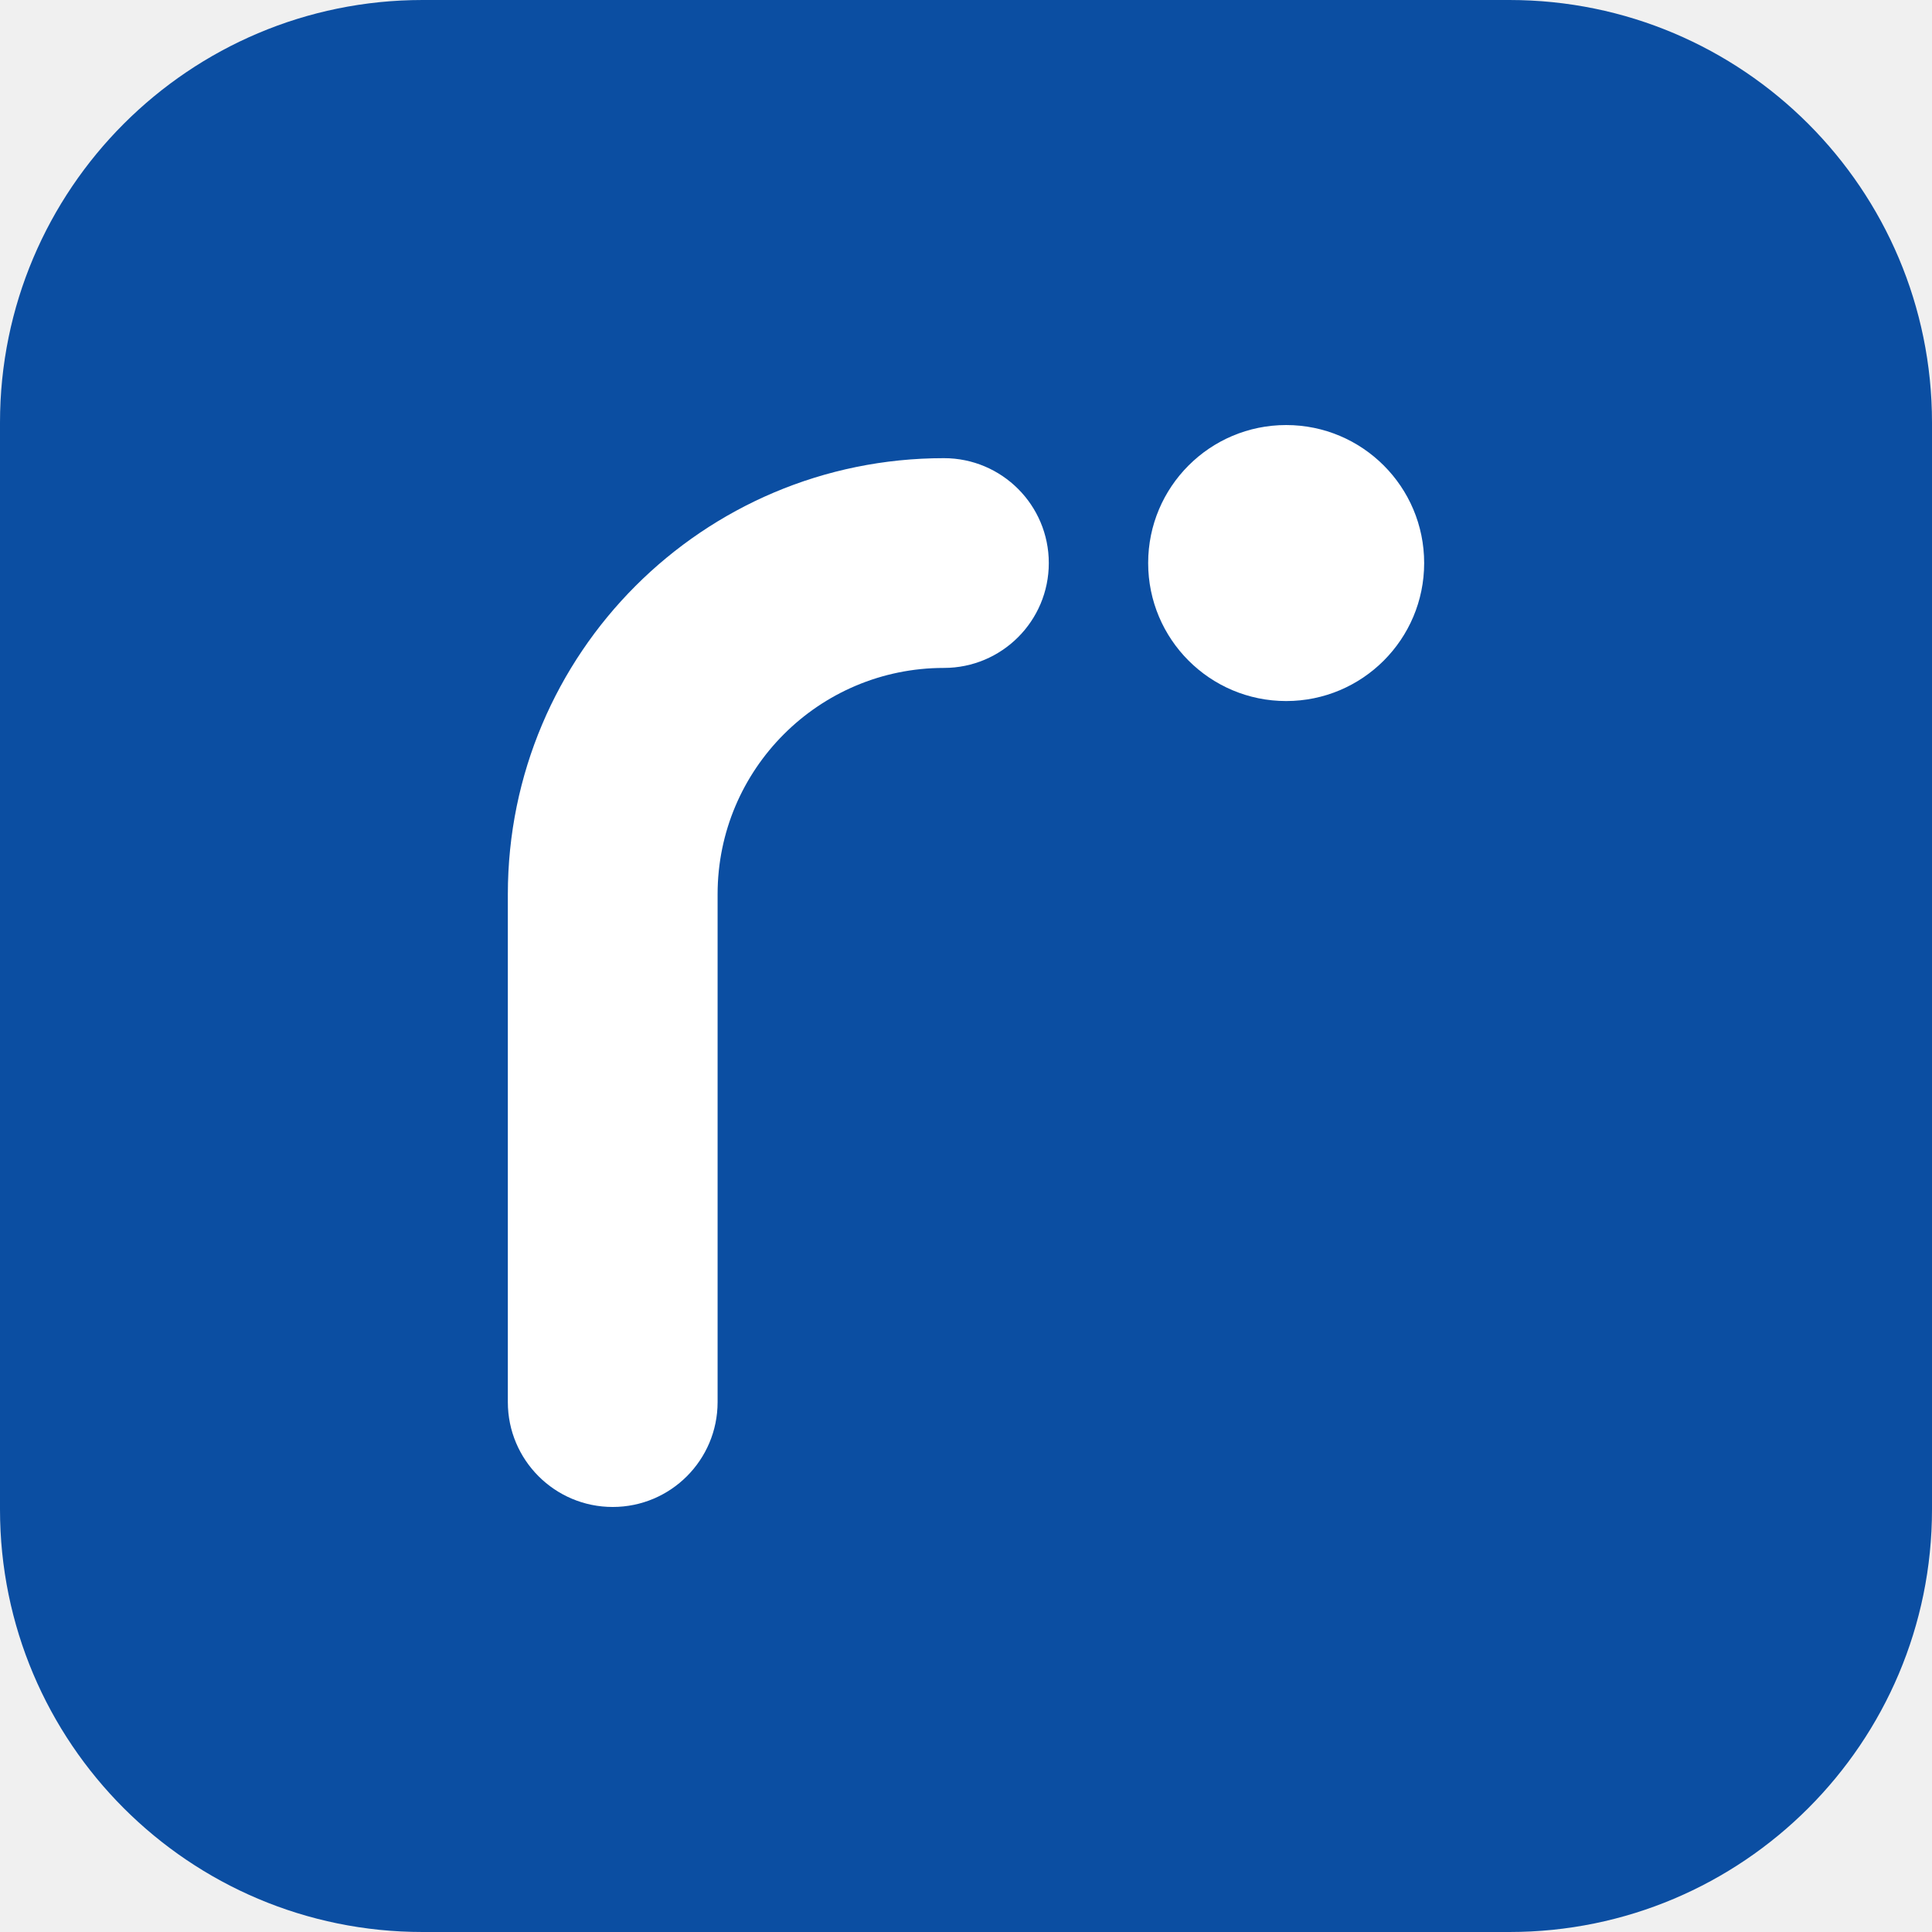
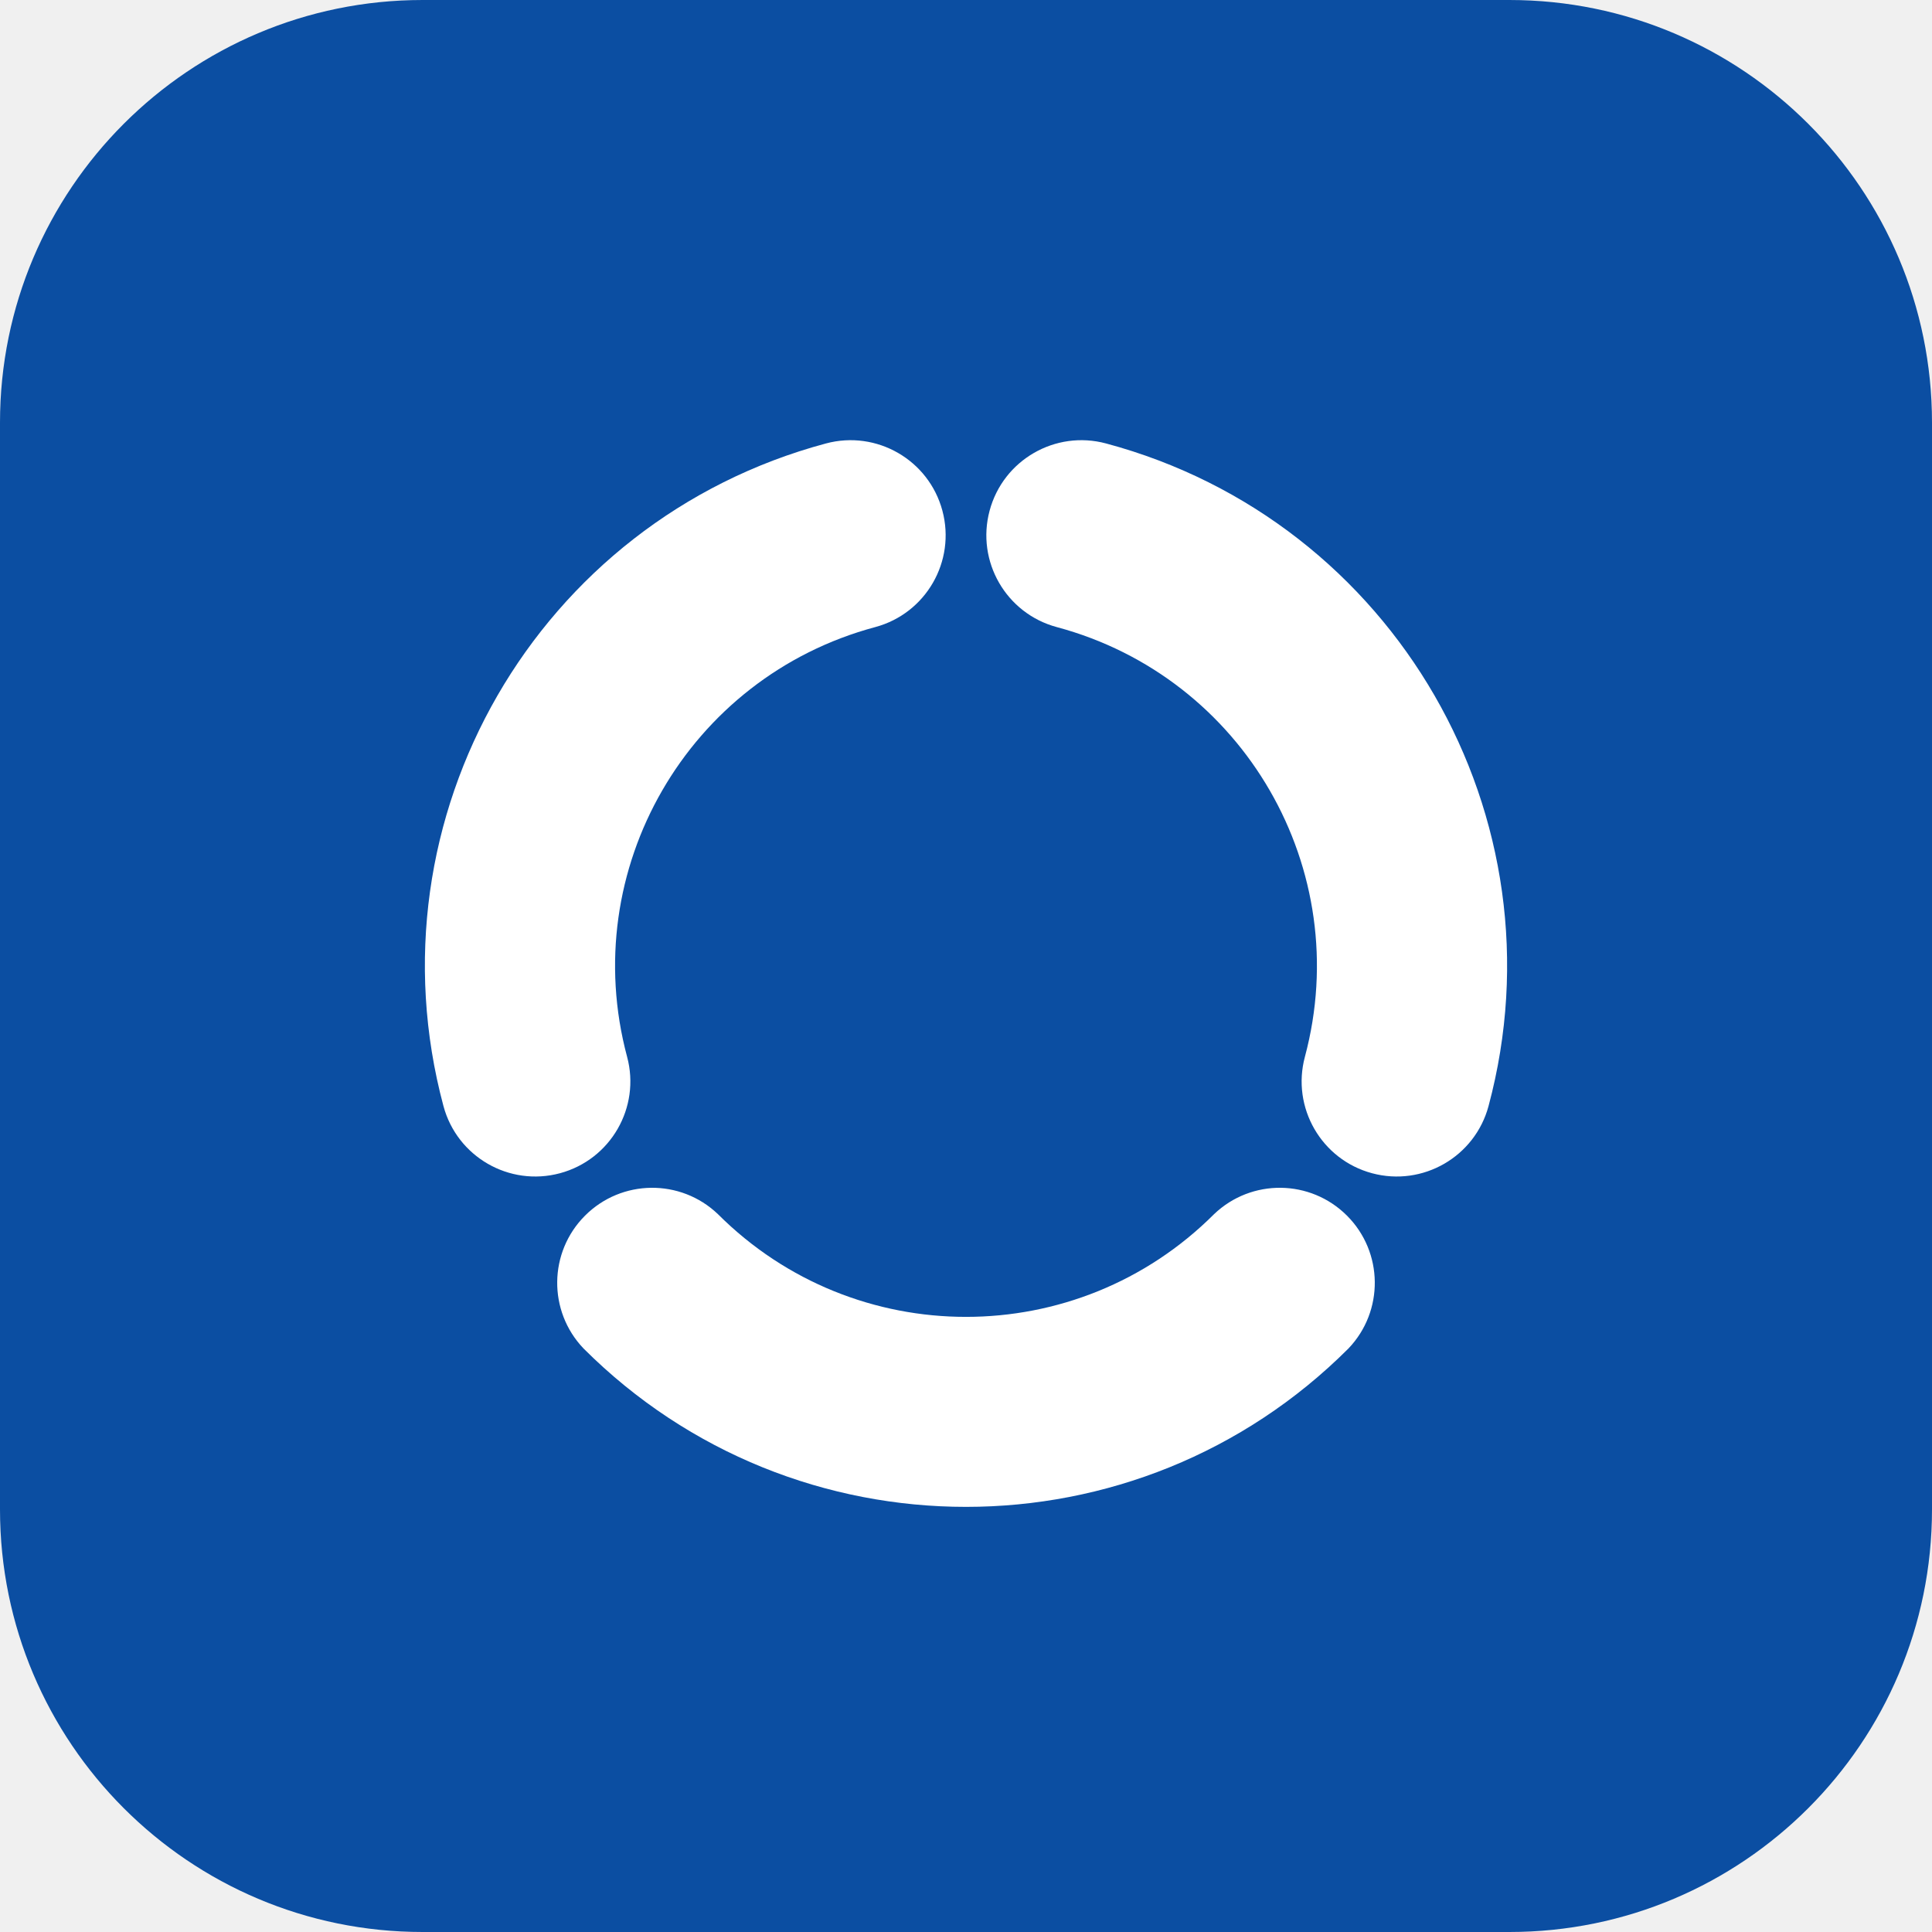
<svg xmlns="http://www.w3.org/2000/svg" viewBox="0 0 512 512" role="img" aria-label="Relay">
  <rect width="512" height="512" rx="112" fill="#0b4ea2" />
-   <g transform="translate(51.2 55.59) scale(5.85143)">
-     <path fill="#ffffff" d="M14.25 54V31A19.75 19.75 0 0 1 34 11.25A4.75 4.75 0 0 1 34 20.75A10.25 10.25 0 0 0 23.75 31V54A4.75 4.75 0 0 1 14.25 54Z" />
-     <circle fill="#ffffff" cx="49.5" cy="16" r="6.25" />
+   <g transform="translate(112.64 112.64) scale(3.874595)">
+     <path fill="#ffffff" d="M46.58 1.26A37 37 0 0 1 72.74 46.58A6.5 6.5 0 0 1 60.18 43.21A24 24 0 0 0 43.21 13.82A6.5 6.5 0 0 1 46.58 1.26Z" />
+     <path fill="#ffffff" d="M63.16 63.16A37 37 0 0 1 10.84 63.16A6.5 6.5 0 0 1 20.03 53.97A24 24 0 0 0 53.97 53.97A6.5 6.5 0 0 1 63.16 63.16Z" />
+     <path fill="#ffffff" d="M1.26 46.58A37 37 0 0 1 27.42 1.26A6.5 6.5 0 0 1 30.79 13.82A24 24 0 0 0 13.82 43.21A6.5 6.5 0 0 1 1.26 46.58Z" />
  </g>
</svg>
